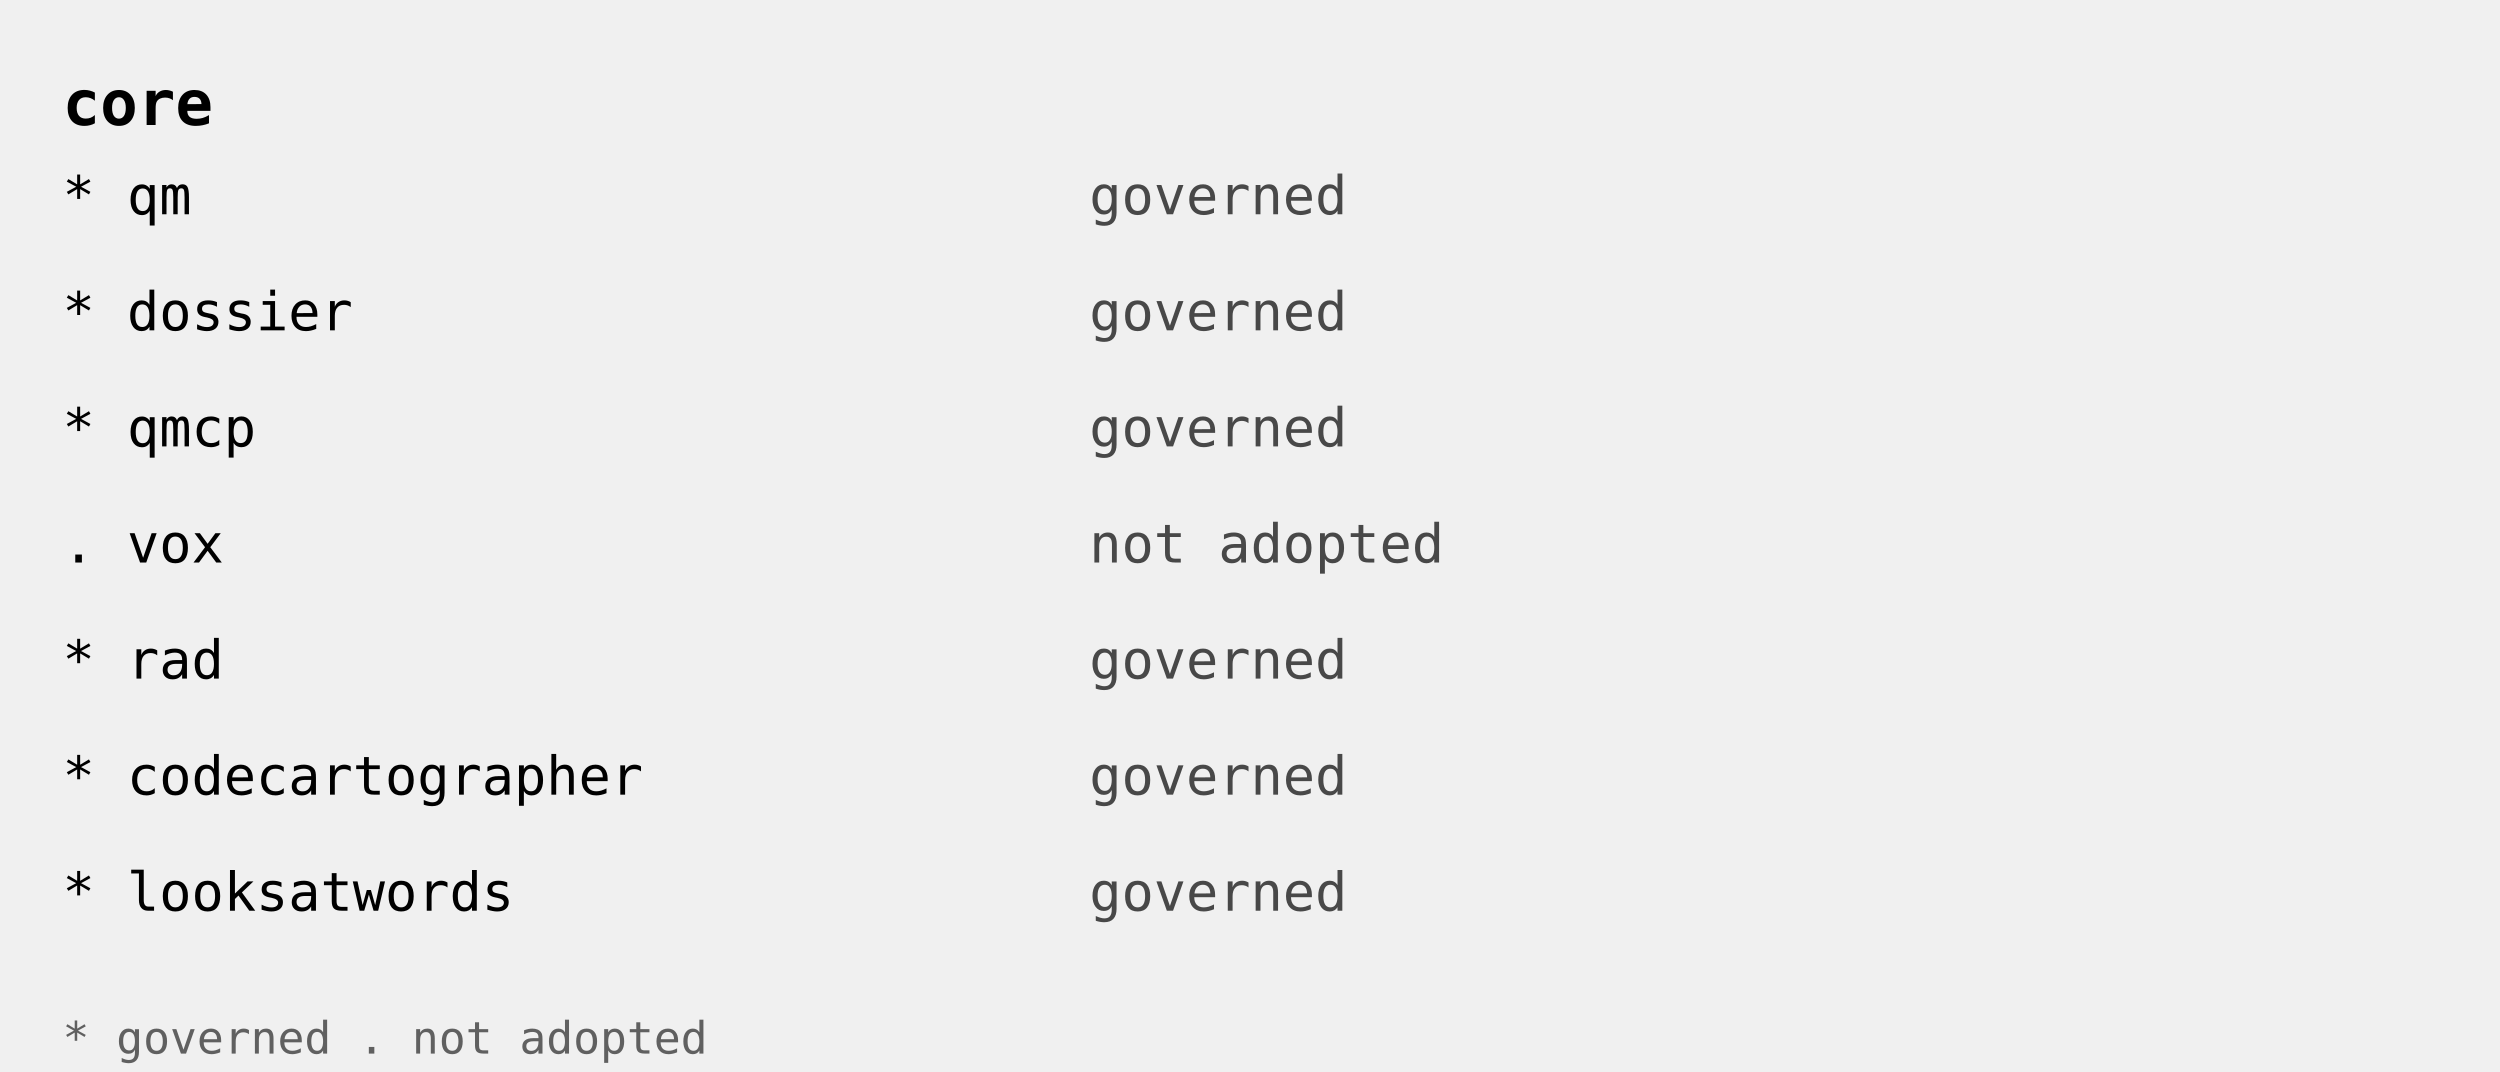
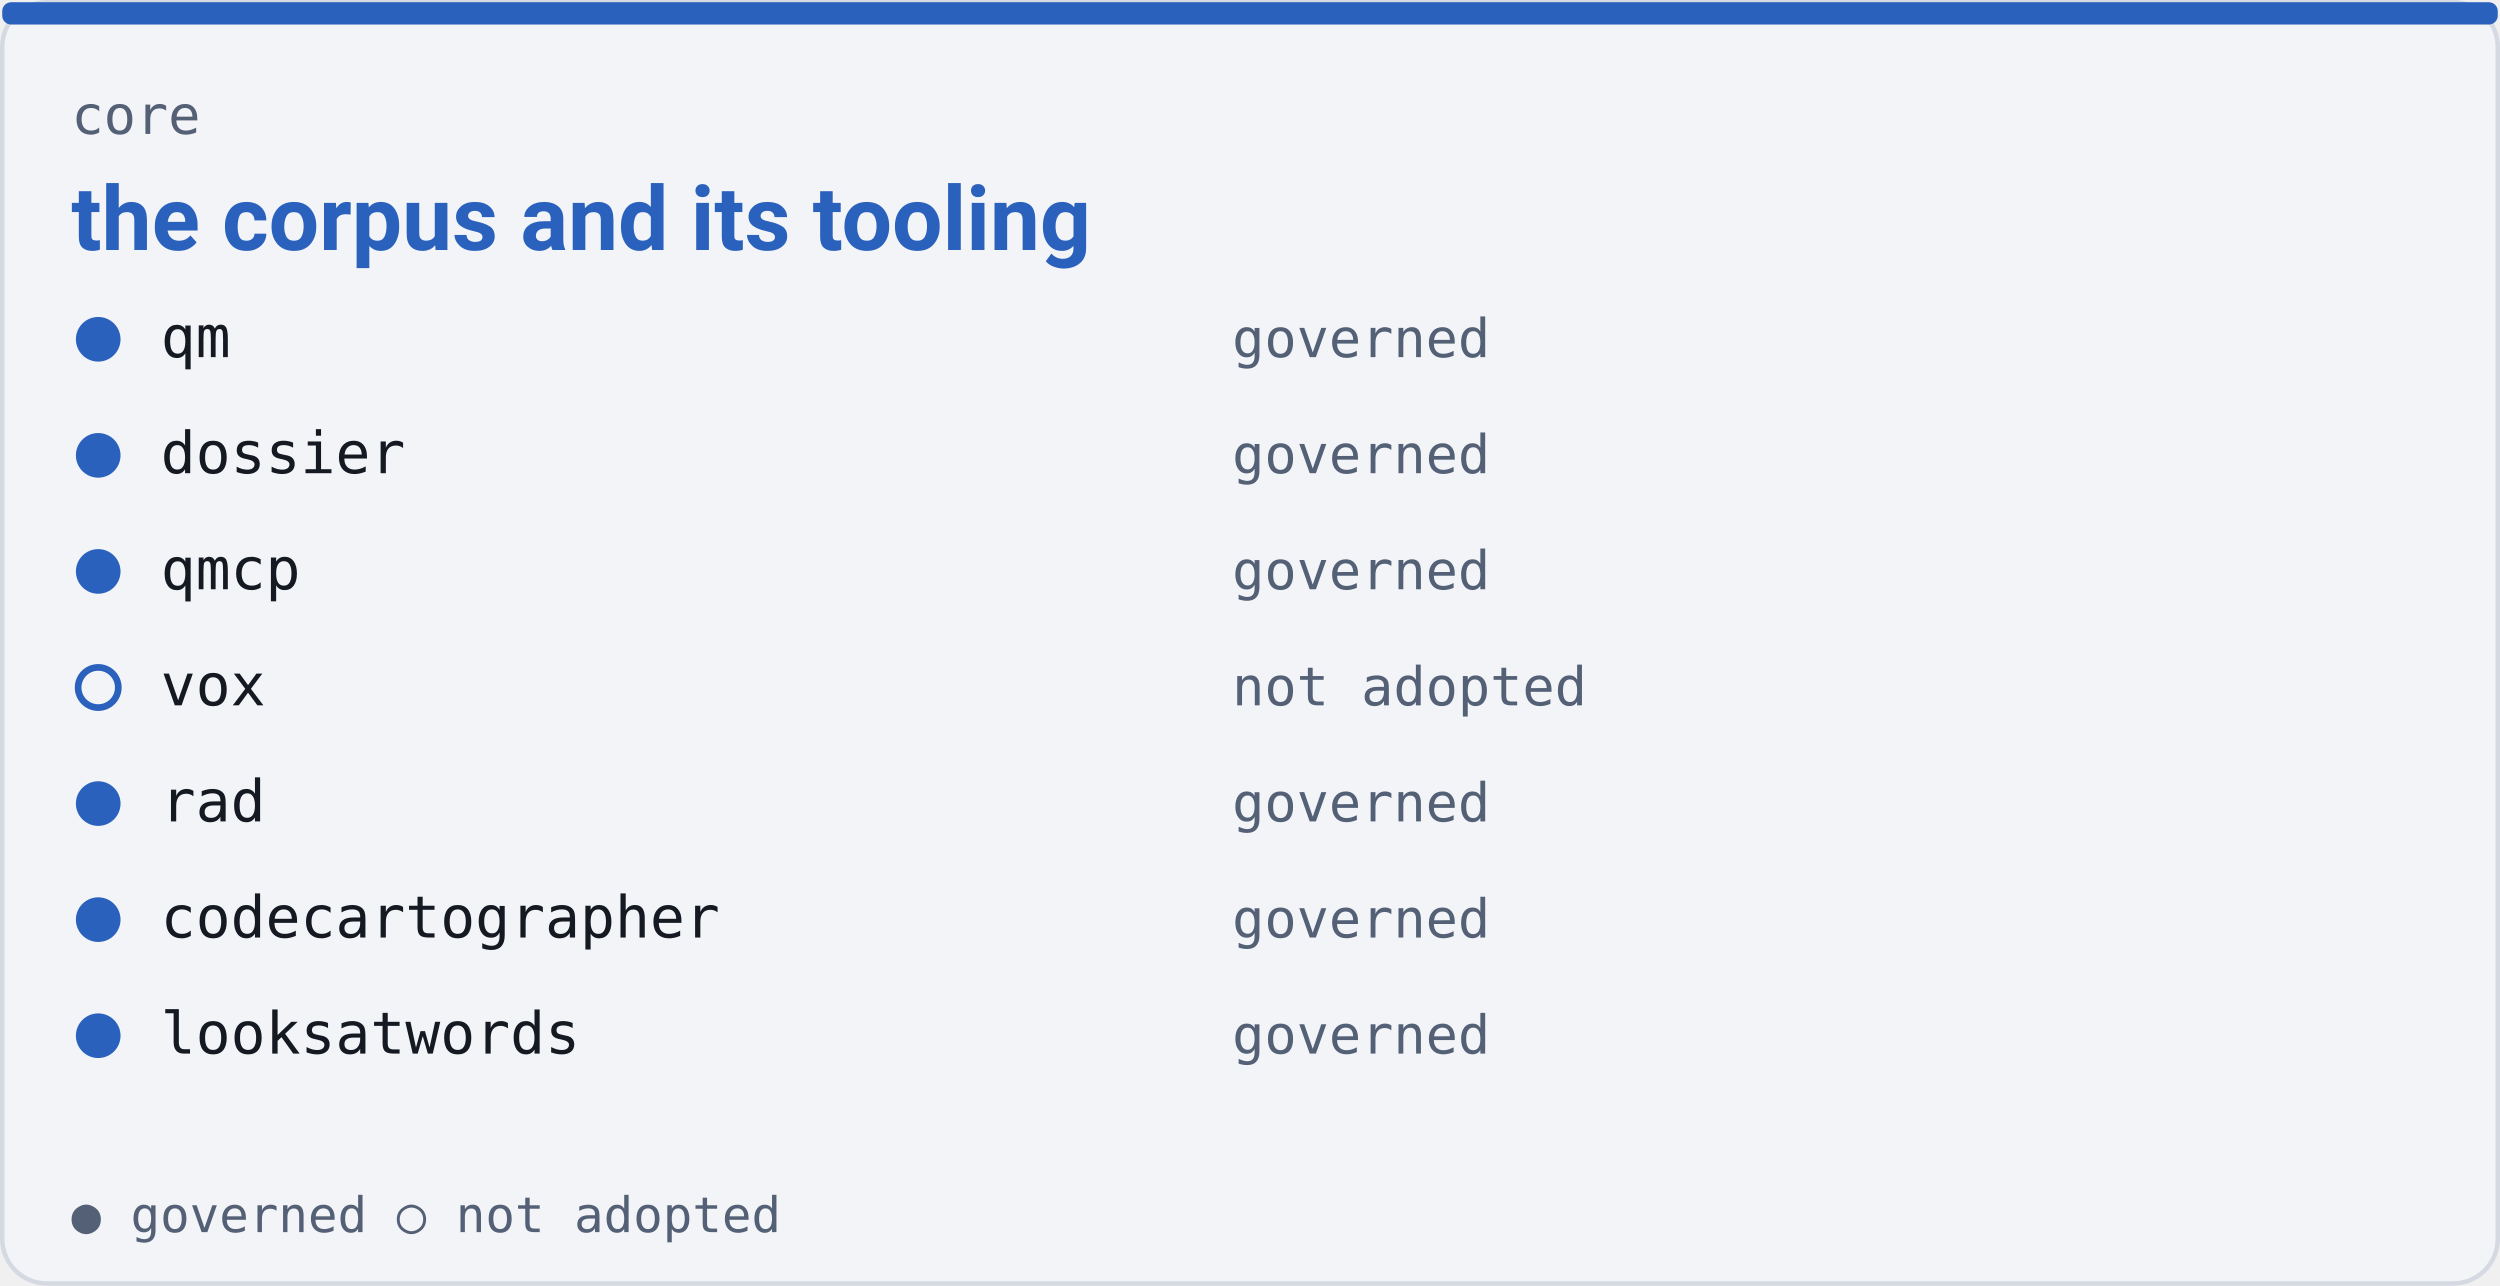
- <svg xmlns="http://www.w3.org/2000/svg" width="560" height="240" viewBox="0 0 560 240" role="img" aria-label="the core family and its members">
-   <rect width="560" height="240" fill="none" />
-   <text x="14" y="28" font-family="monospace" font-size="14" font-weight="bold" fill="currentColor">core</text>
-   <text x="14" y="48" font-family="monospace" font-size="12" fill="currentColor">* qm</text>
-   <text x="244" y="48" font-family="monospace" font-size="12" fill="currentColor" opacity="0.7">governed</text>
-   <text x="14" y="74" font-family="monospace" font-size="12" fill="currentColor">* dossier</text>
-   <text x="244" y="74" font-family="monospace" font-size="12" fill="currentColor" opacity="0.7">governed</text>
-   <text x="14" y="100" font-family="monospace" font-size="12" fill="currentColor">* qmcp</text>
-   <text x="244" y="100" font-family="monospace" font-size="12" fill="currentColor" opacity="0.7">governed</text>
-   <text x="14" y="126" font-family="monospace" font-size="12" fill="currentColor">. vox</text>
-   <text x="244" y="126" font-family="monospace" font-size="12" fill="currentColor" opacity="0.7">not adopted</text>
-   <text x="14" y="152" font-family="monospace" font-size="12" fill="currentColor">* rad</text>
-   <text x="244" y="152" font-family="monospace" font-size="12" fill="currentColor" opacity="0.7">governed</text>
-   <text x="14" y="178" font-family="monospace" font-size="12" fill="currentColor">* codecartographer</text>
-   <text x="244" y="178" font-family="monospace" font-size="12" fill="currentColor" opacity="0.7">governed</text>
-   <text x="14" y="204" font-family="monospace" font-size="12" fill="currentColor">* looksatwords</text>
-   <text x="244" y="204" font-family="monospace" font-size="12" fill="currentColor" opacity="0.7">governed</text>
-   <text x="14" y="236" font-family="monospace" font-size="10" fill="currentColor" opacity="0.6">* governed  . not adopted</text>
+ <svg xmlns="http://www.w3.org/2000/svg" width="560" height="288" viewBox="0 0 560 288" role="img" aria-label="the core family and its members">
+   <style>text{font-family:'IBM Plex Sans',system-ui,-apple-system,'Segoe UI',Roboto,sans-serif;fill:#141922}.mono{font-family:'IBM Plex Mono',ui-monospace,'Cascadia Mono',Consolas,monospace}.muted{fill:#536075}.panel{fill:#f3f4f7;stroke:#d5d9e2}.card{fill:#ffffff;stroke:#d5d9e2}.track{fill:#e8eaf0}.c-core{fill:#2a61bd}.s-core{stroke:#2a61bd}@media (prefers-color-scheme: dark){text{fill:#e7eaf1}.muted{fill:#9ba5b7}.panel{fill:#0d1118;stroke:#283143}.card{fill:#151b25;stroke:#283143}.track{fill:#1c2331}.c-core{fill:#74a8f6}.s-core{stroke:#74a8f6}}</style>
+   <rect class="panel" x="0.5" y="0.5" width="559" height="287" rx="10" />
+   <rect class="c-core" x="0.5" y="0.5" width="559" height="5" rx="2" />
+   <text class="mono muted" x="16" y="30" font-size="12">core</text>
+   <text class="c-core" x="16" y="56" font-size="20" font-weight="700">the corpus and its tooling</text>
+   <circle class="c-core" cx="22" cy="76" r="5" />
+   <text class="mono" x="36" y="80" font-size="13">qm</text>
+   <text class="mono muted" x="276" y="80" font-size="12">governed</text>
+   <circle class="c-core" cx="22" cy="102" r="5" />
+   <text class="mono" x="36" y="106" font-size="13">dossier</text>
+   <text class="mono muted" x="276" y="106" font-size="12">governed</text>
+   <circle class="c-core" cx="22" cy="128" r="5" />
+   <text class="mono" x="36" y="132" font-size="13">qmcp</text>
+   <text class="mono muted" x="276" y="132" font-size="12">governed</text>
+   <circle class="s-core" cx="22" cy="154" r="4.5" fill="none" stroke-width="1.5" />
+   <text class="mono" x="36" y="158" font-size="13">vox</text>
+   <text class="mono muted" x="276" y="158" font-size="12">not adopted</text>
+   <circle class="c-core" cx="22" cy="180" r="5" />
+   <text class="mono" x="36" y="184" font-size="13">rad</text>
+   <text class="mono muted" x="276" y="184" font-size="12">governed</text>
+   <circle class="c-core" cx="22" cy="206" r="5" />
+   <text class="mono" x="36" y="210" font-size="13">codecartographer</text>
+   <text class="mono muted" x="276" y="210" font-size="12">governed</text>
+   <circle class="c-core" cx="22" cy="232" r="5" />
+   <text class="mono" x="36" y="236" font-size="13">looksatwords</text>
+   <text class="mono muted" x="276" y="236" font-size="12">governed</text>
+   <text class="mono muted" x="16" y="276" font-size="11">● governed   ○ not adopted</text>
</svg>
